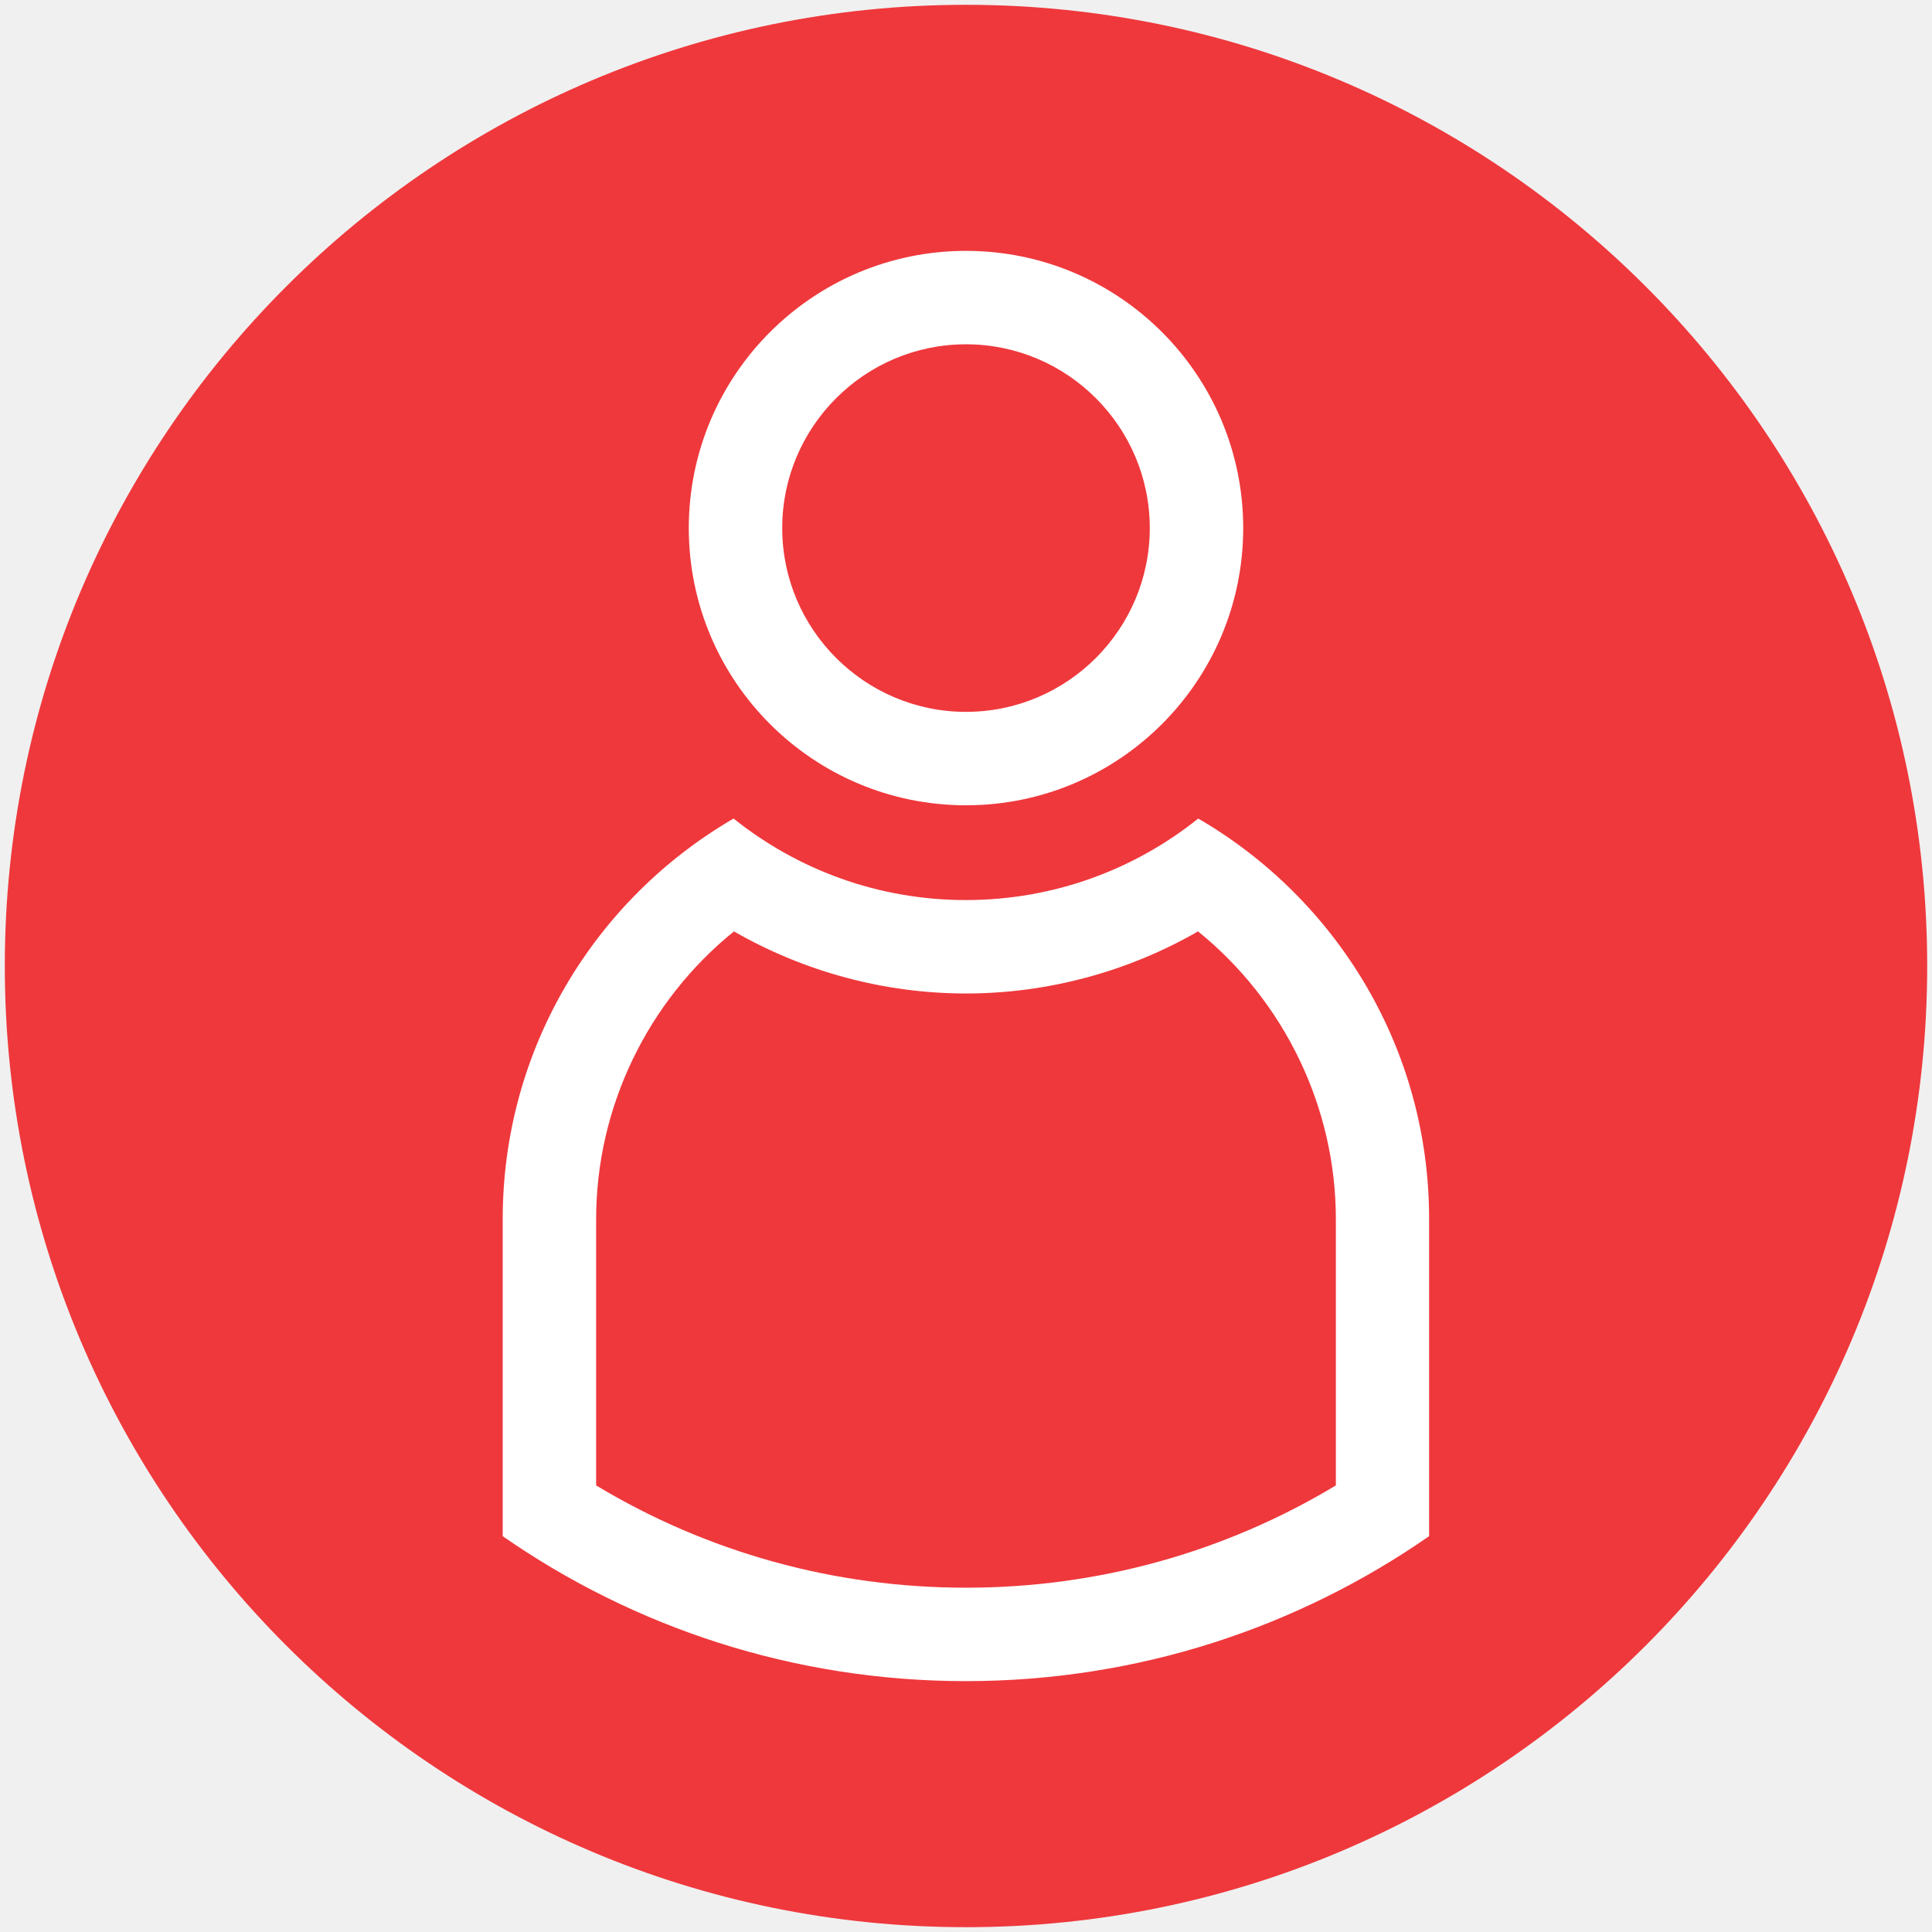
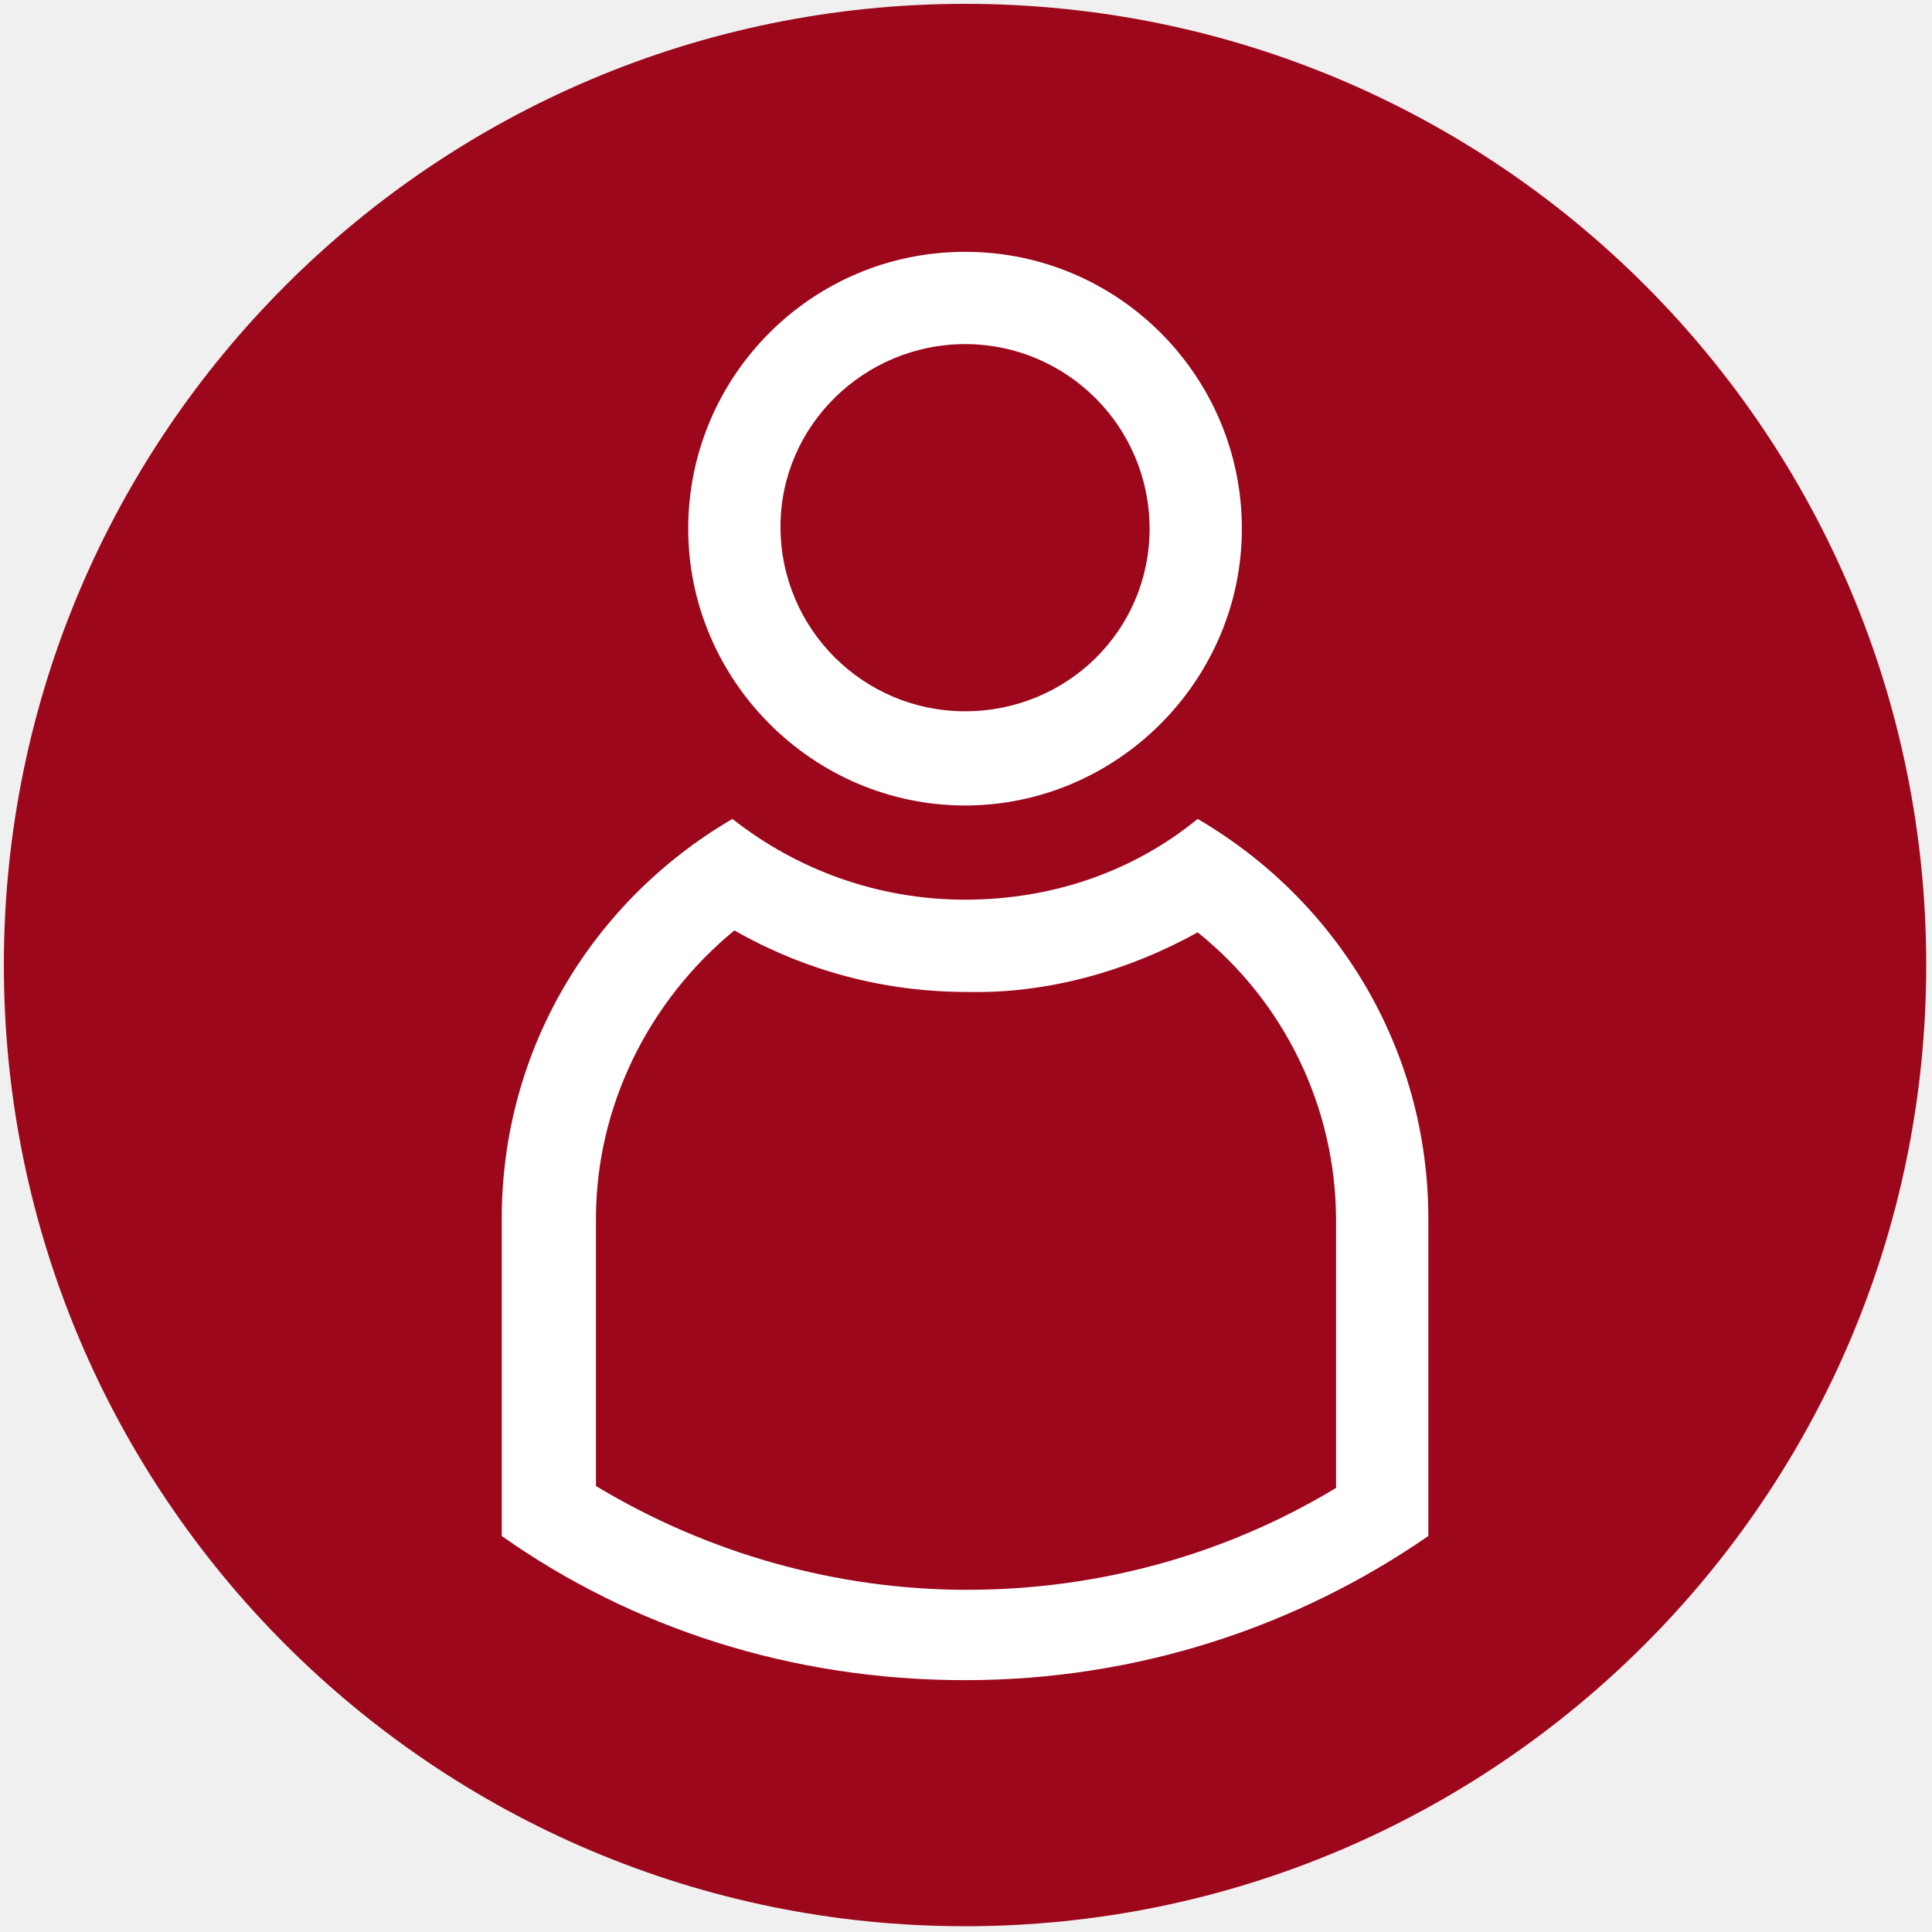
<svg xmlns="http://www.w3.org/2000/svg" version="1.1" id="Layer_1" x="0px" y="0px" viewBox="0 0 100.5 100.5" style="enable-background:new 0 0 100.5 100.5;" xml:space="preserve">
  <style type="text/css">
- 	.st0{fill:#EF383C;}
+ 	.st0{fill:#9D071C;}
	.st1{fill:#FFFFFF;}
</style>
  <g>
-     <path class="st0" d="M100.25,50.25L100.25,50.25c0,27.61-22.39,50-50,50h0c-27.61,0-50-22.39-50-50v0c0-27.61,22.39-50,50-50h0   C77.86,0.25,100.25,22.64,100.25,50.25z" />
+     <path class="st0" d="M100.2,50.2L100.2,50.2c0,27.6-22.4,50-50,50l0,0c-27.6,0-50-22.4-50-50l0,0c0-27.6,22.4-50,50-50l0,0   C77.9,0.2,100.2,22.6,100.2,50.2z" />
    <g>
      <g>
-         <path class="st1" d="M50.25,17.91c5.27,0,9.56,4.29,9.56,9.56s-4.29,9.56-9.56,9.56s-9.56-4.29-9.56-9.56     S44.98,17.91,50.25,17.91 M50.25,13.05c-7.96,0-14.42,6.46-14.42,14.42s6.46,14.42,14.42,14.42s14.42-6.46,14.42-14.42     S58.21,13.05,50.25,13.05L50.25,13.05z" />
+         <path class="st1" d="M50.2,17.9c5.3,0,9.6,4.3,9.6,9.6S55.5,37,50.2,37s-9.6-4.3-9.6-9.6S45,17.9,50.2,17.9 M50.2,13.1     c-8,0-14.4,6.5-14.4,14.4s6.5,14.4,14.4,14.4s14.4-6.5,14.4-14.4S58.2,13.1,50.2,13.1L50.2,13.1z" />
      </g>
      <g>
-         <path class="st1" d="M62.32,48.45c4.48,3.62,7.17,9.13,7.17,14.97v13.85c-5.8,3.49-12.4,5.32-19.24,5.32     c-6.84,0-13.44-1.83-19.24-5.32V63.42c0-5.84,2.69-11.35,7.17-14.97c3.65,2.1,7.83,3.23,12.07,3.23     C54.49,51.68,58.67,50.55,62.32,48.45 M62.33,42.58c-3.31,2.65-7.51,4.24-12.09,4.24c-4.57,0-8.77-1.59-12.08-4.24     c-7.18,4.17-12.01,11.94-12.01,20.84v16.49c6.83,4.75,15.14,7.54,24.09,7.54c8.96,0,17.26-2.79,24.1-7.54V63.42     C74.35,54.52,69.51,46.75,62.33,42.58L62.33,42.58z" />
+         <path class="st1" d="M62.3,48.5c4.5,3.6,7.2,9.1,7.2,15v13.9c-5.8,3.5-12.4,5.3-19.2,5.3S36.8,80.8,31,77.3V63.4     c0-5.8,2.7-11.3,7.2-15c3.7,2.1,7.8,3.2,12.1,3.2C54.5,51.7,58.7,50.5,62.3,48.5 M62.3,42.6c-3.3,2.7-7.5,4.2-12.1,4.2     c-4.6,0-8.8-1.6-12.1-4.2c-7.2,4.2-12,11.9-12,20.8v16.5c6.8,4.8,15.1,7.5,24.1,7.5c9,0,17.3-2.8,24.1-7.5V63.4     C74.3,54.5,69.5,46.8,62.3,42.6L62.3,42.6z" />
      </g>
    </g>
  </g>
</svg>
